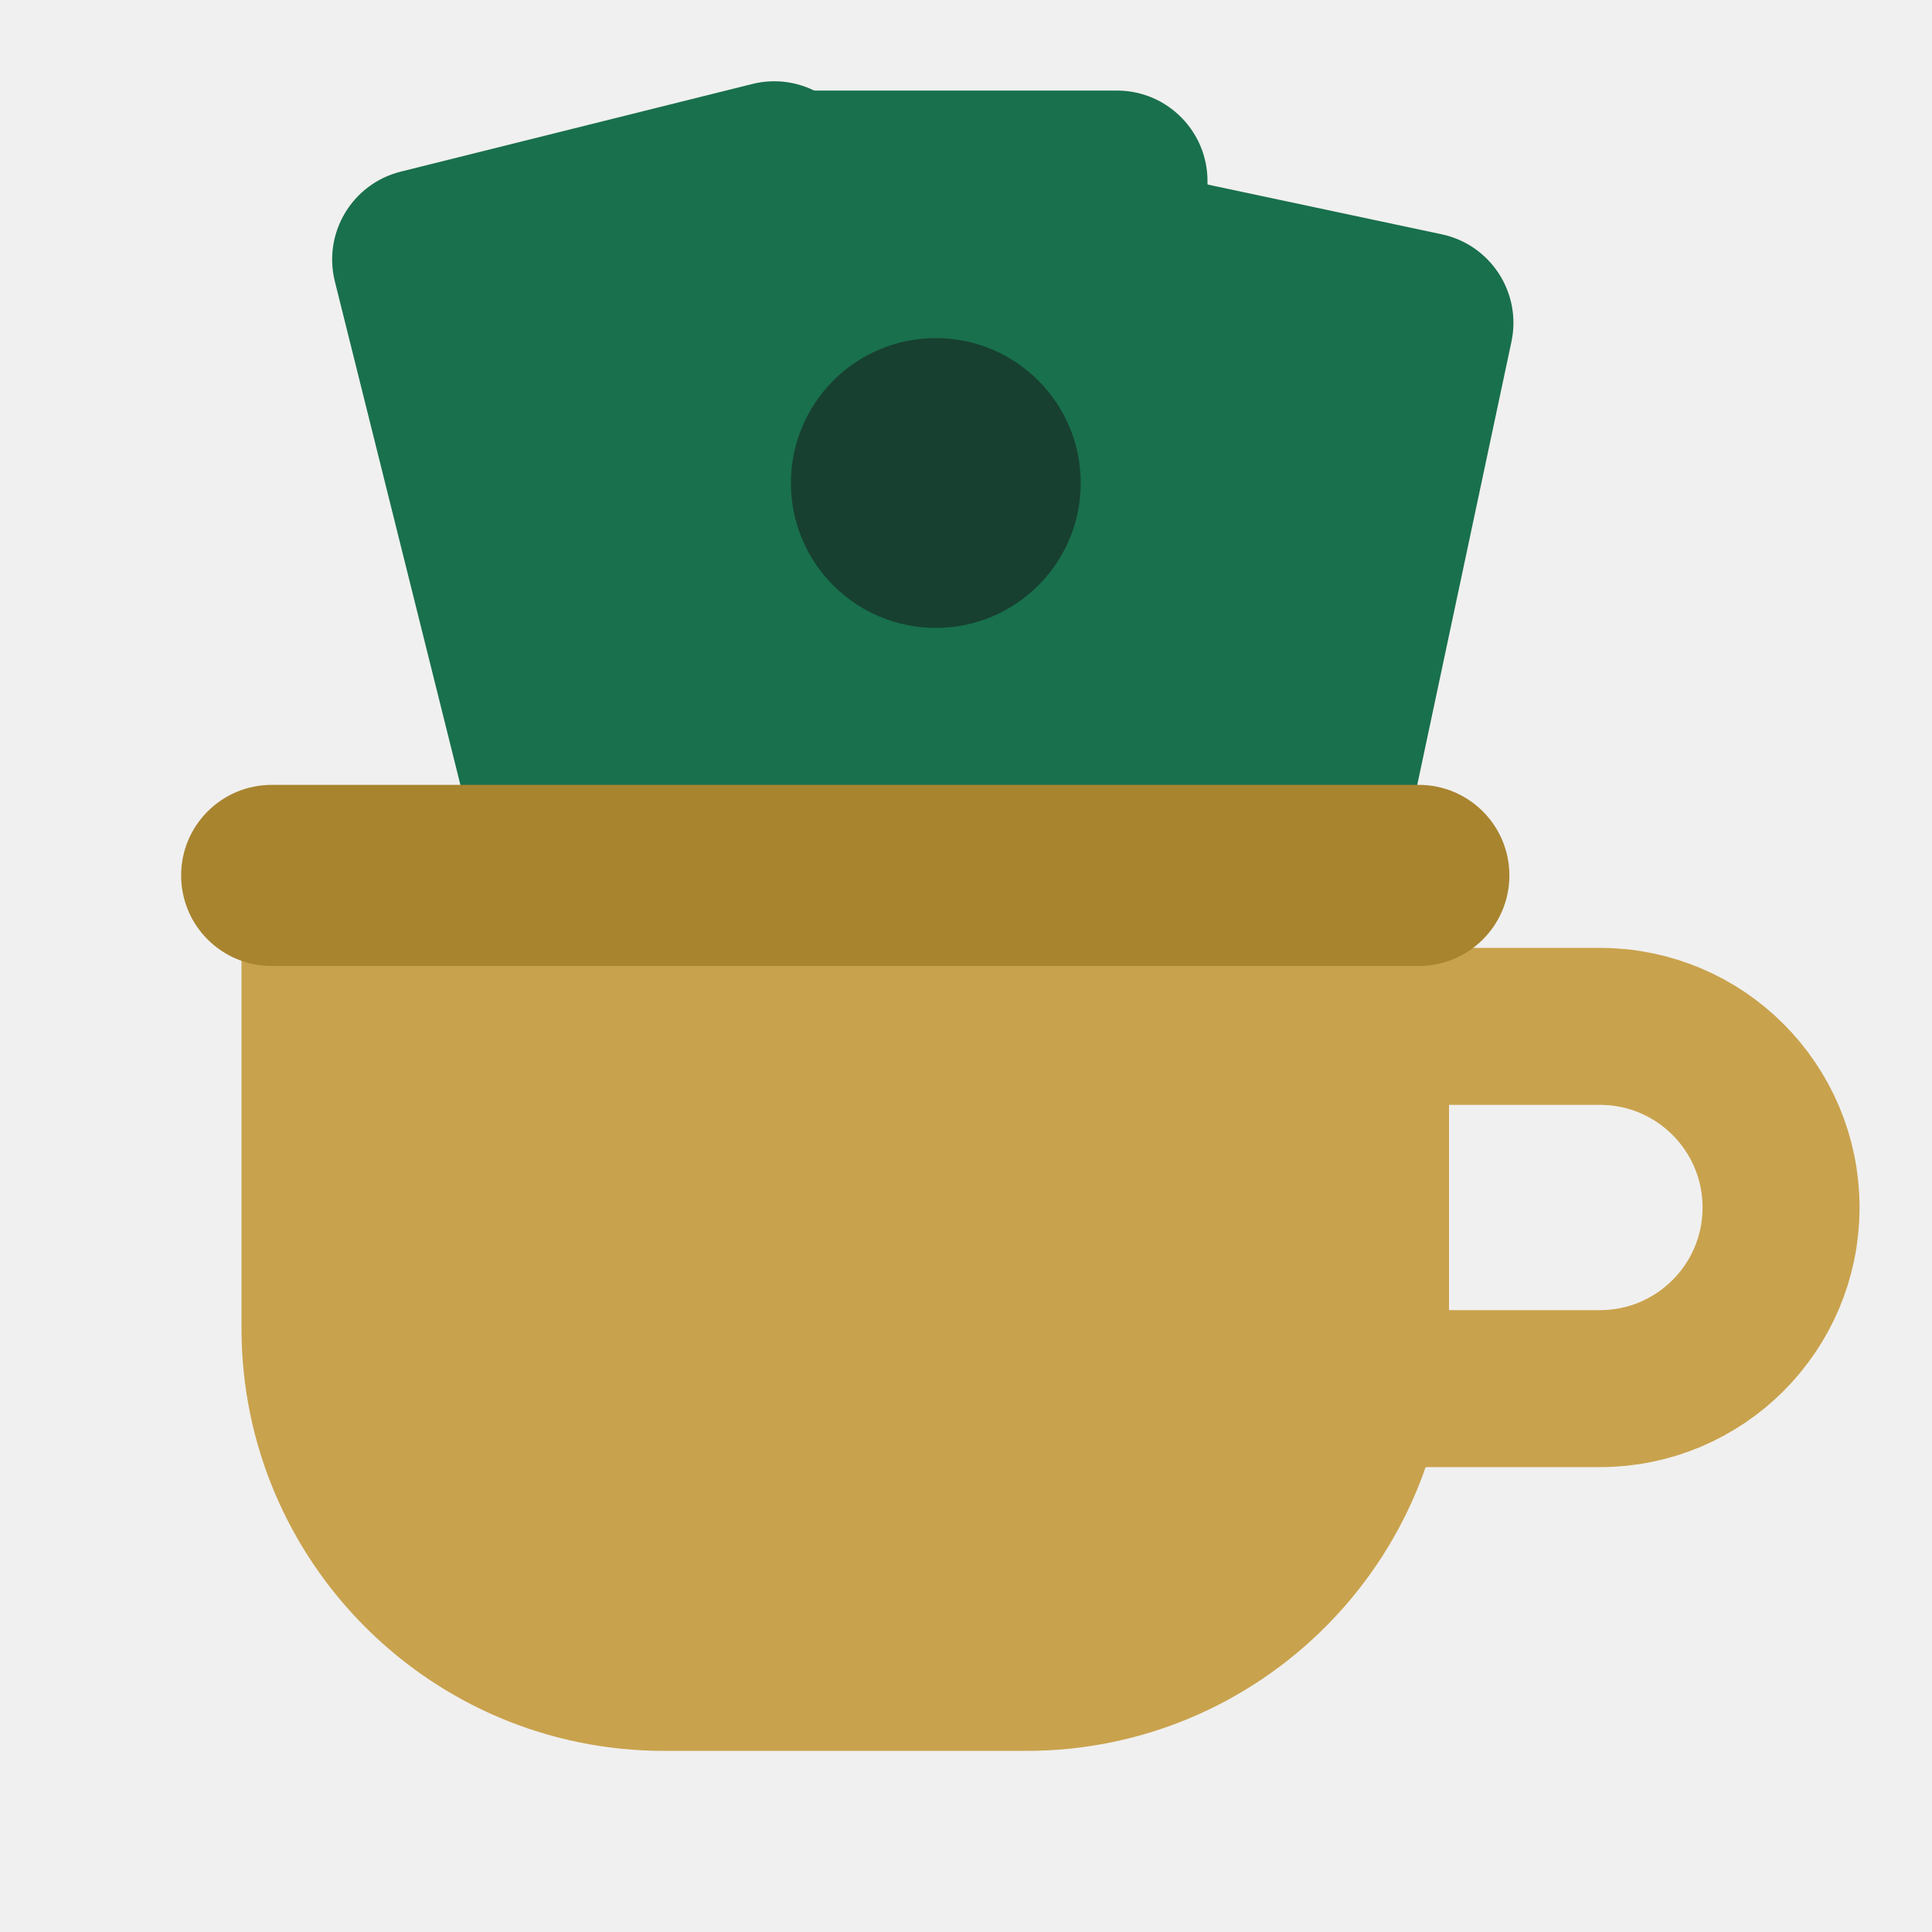
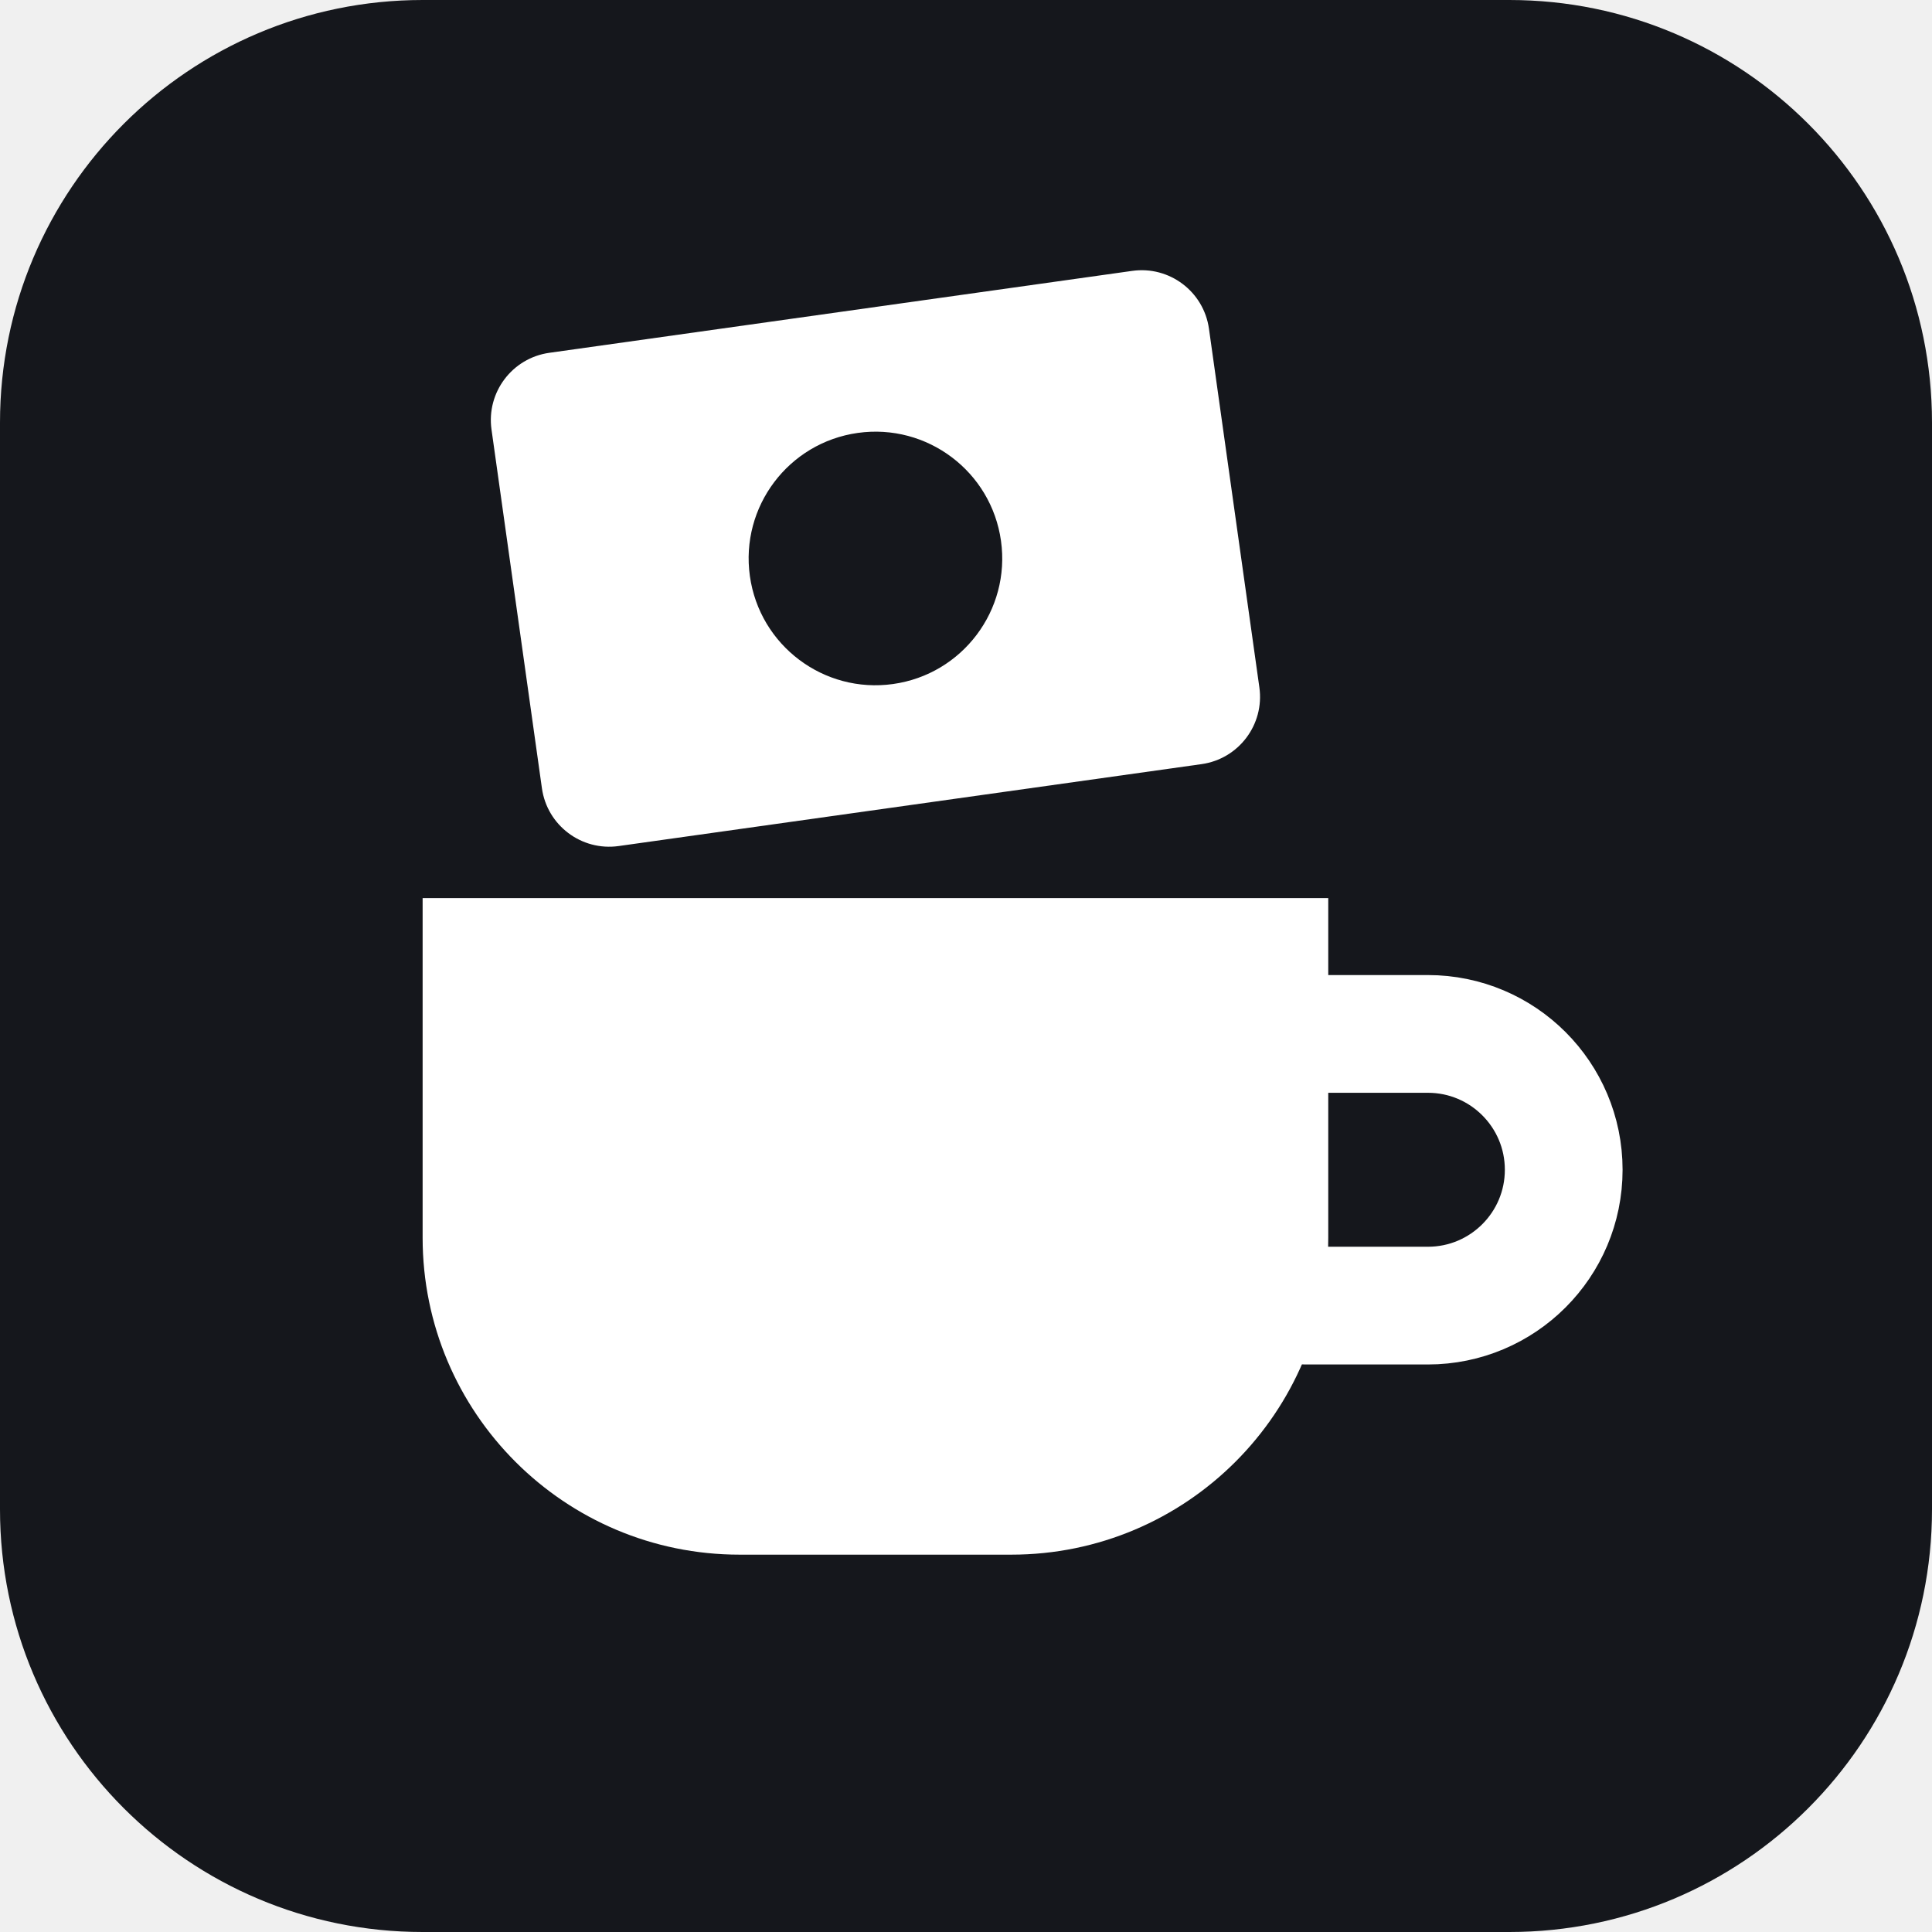
<svg xmlns="http://www.w3.org/2000/svg" viewBox="0 0 32 32" width="32" height="32">
-   <g transform="rotate(-14 11 10)">
-     <rect x="7" y="2" width="9" height="14" rx="1.5" fill="#19704c" />
+   <rect width="32" height="32" rx="7" fill="#15171c" />
+   <g transform="translate(4 4) scale(.75)" fill="#fff">
+     <path fill-rule="evenodd" transform="rotate(-8 14 7)" d="M7.5 1.5h13a1.5 1.5 0 0 1 1.5 1.5v8a1.5 1.5 0 0 1-1.5 1.5h-13A1.5 1.5 0 0 1 6 11V3a1.5 1.5 0 0 1 1.5-1.5zM14 4.2a2.8 2.8 0 1 0 0 5.6 2.8 2.8 0 0 0 0-5.6z" />
+     <path d="M4 14.5h20v7.5a7 7 0 0 1-7 7h-6a7 7 0 0 1-7-7z" />
+     <path d="M24 17.5h2.2a3 3 0 0 1 0 6H23.5" fill="none" stroke="#fff" stroke-width="2.6" stroke-linecap="round" />
  </g>
-   <g transform="rotate(12 19 10)">
-     <rect x="15" y="3" width="9" height="13" rx="1.5" fill="#19704c" />
-   </g>
-   <rect x="11" y="1.5" width="9" height="14" rx="1.5" fill="#19704c" />
-   <circle cx="15.5" cy="8" r="2.4" fill="#15171c" opacity=".55" />
-   <path d="M4 14h20v8a7 7 0 0 1-7 7h-6a7 7 0 0 1-7-7z" fill="#c9a24d" />
-   <path d="M24 17h2.5a3 3 0 0 1 0 6H23.5" fill="none" stroke="#c9a24d" stroke-width="2.6" stroke-linecap="round" />
-   <rect x="3" y="13" width="22" height="3" rx="1.5" fill="#a8842f" />
</svg>
